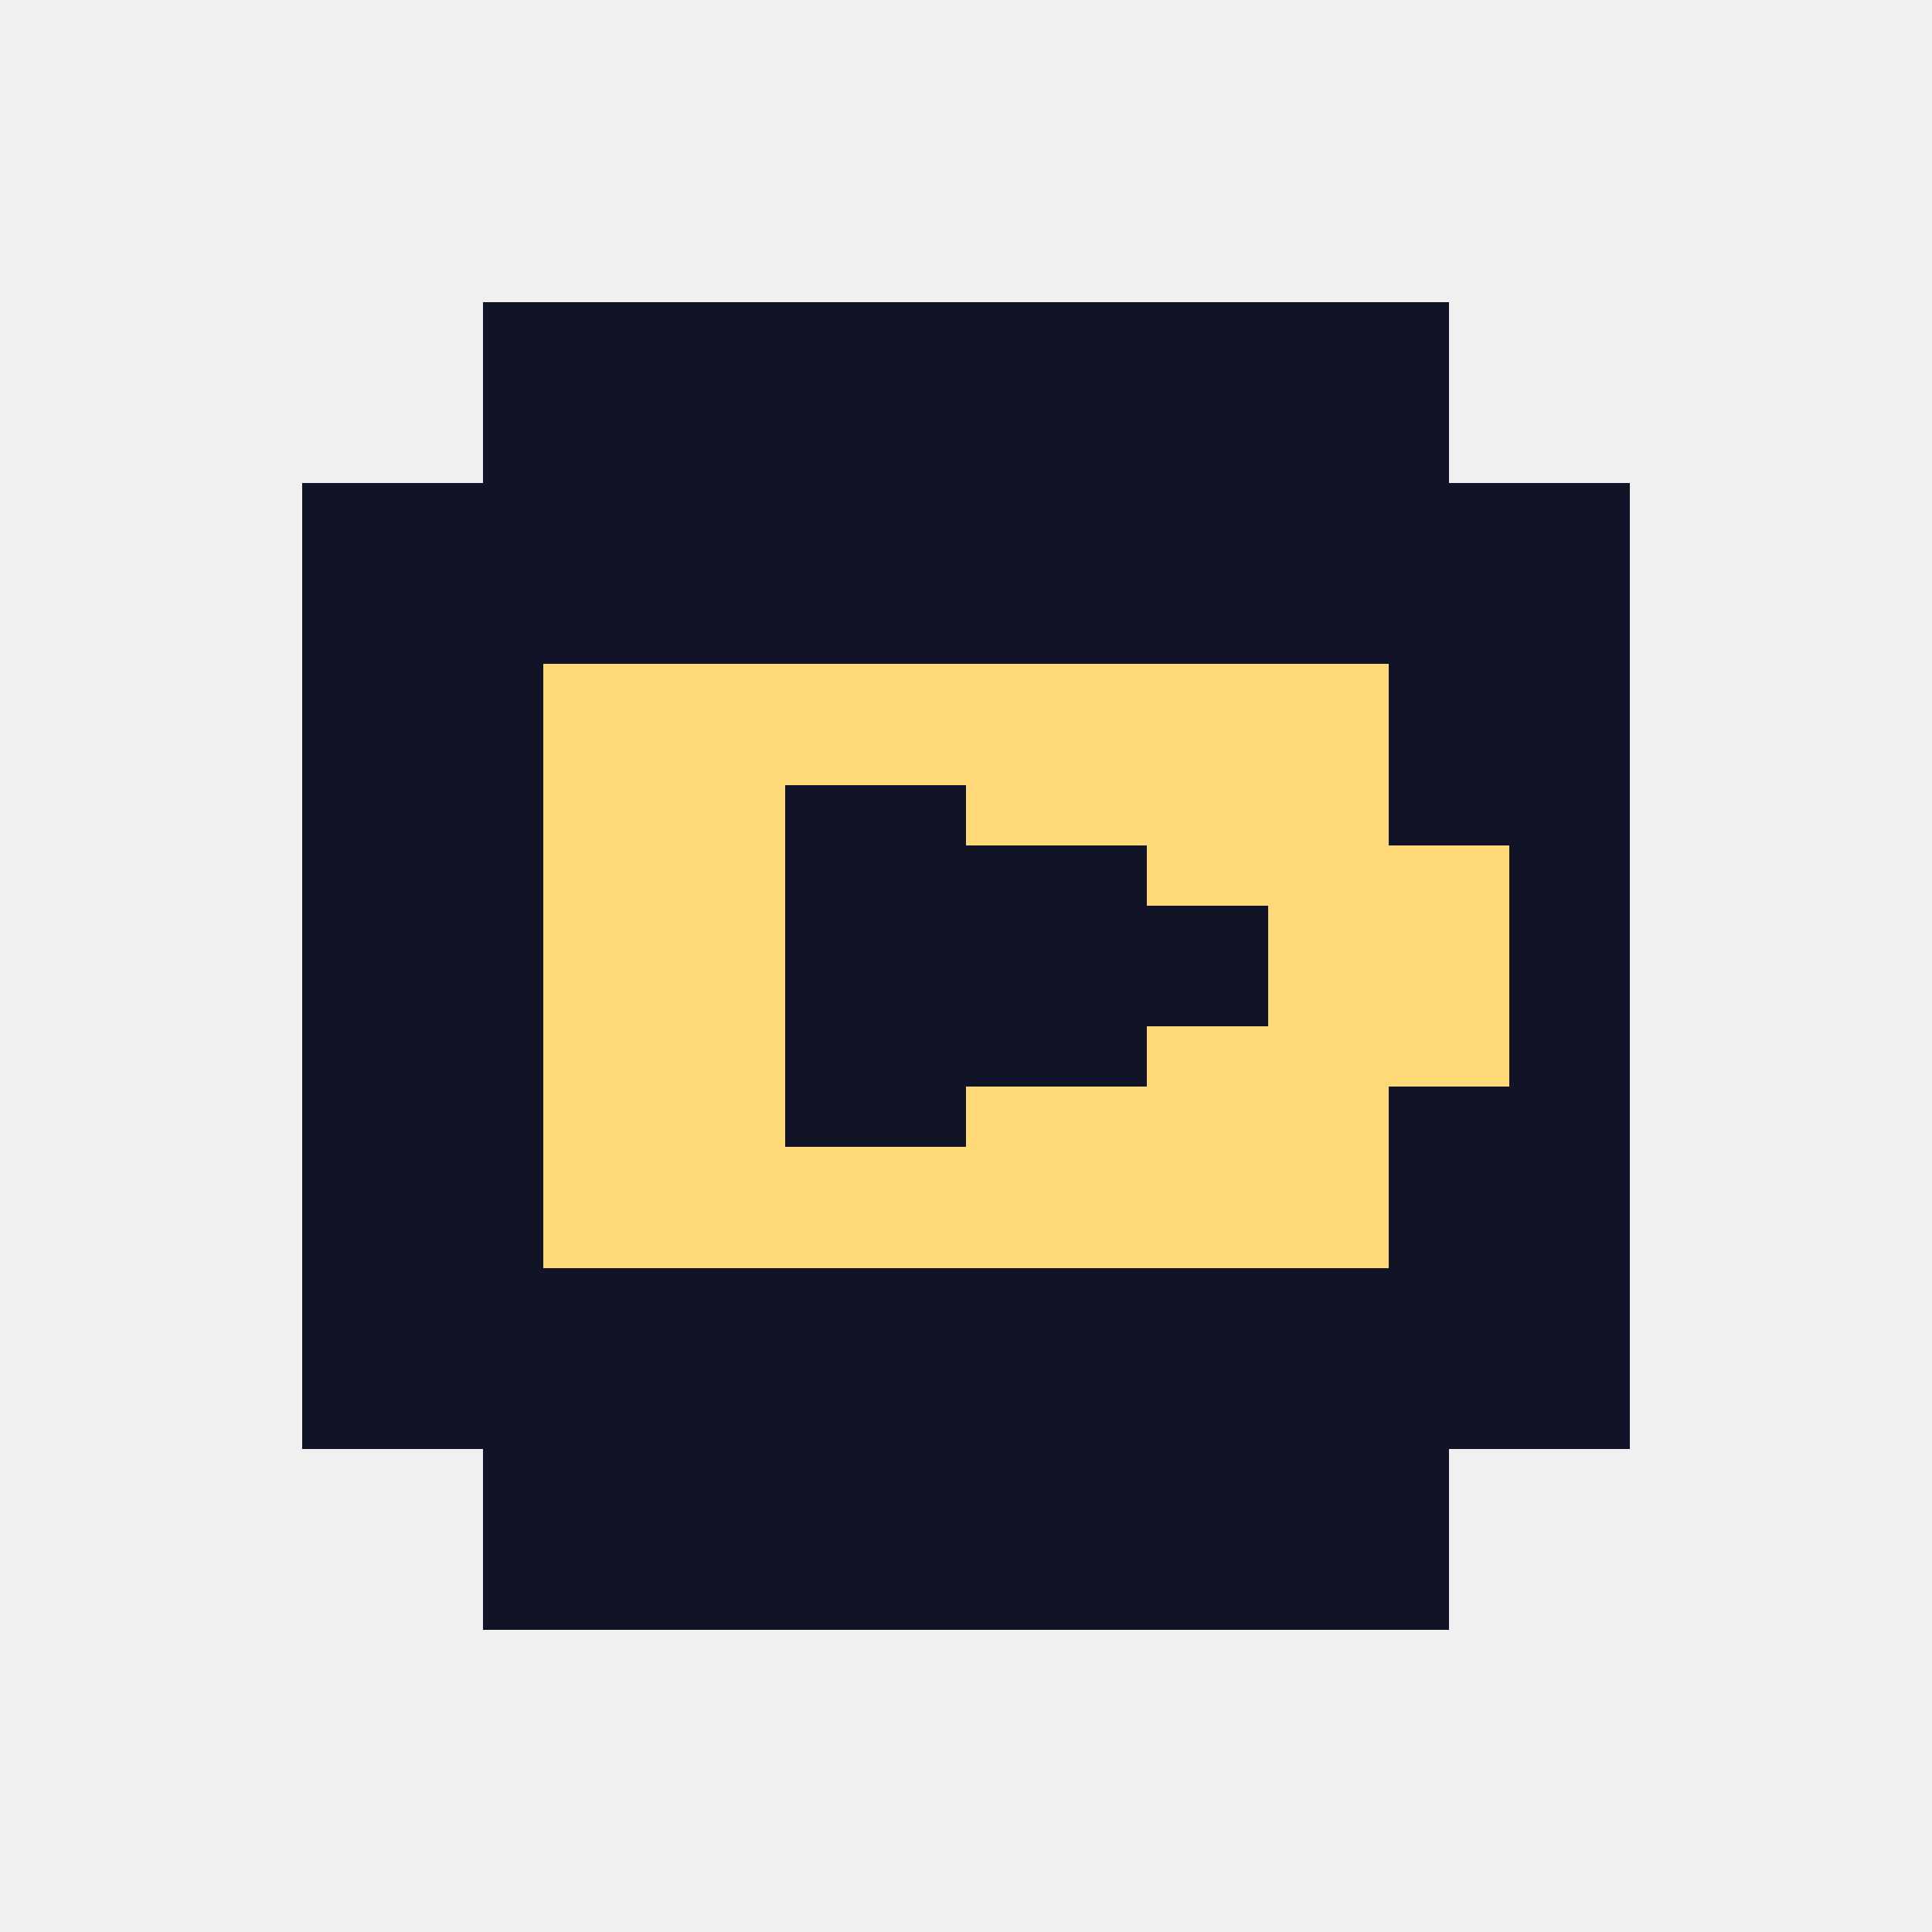
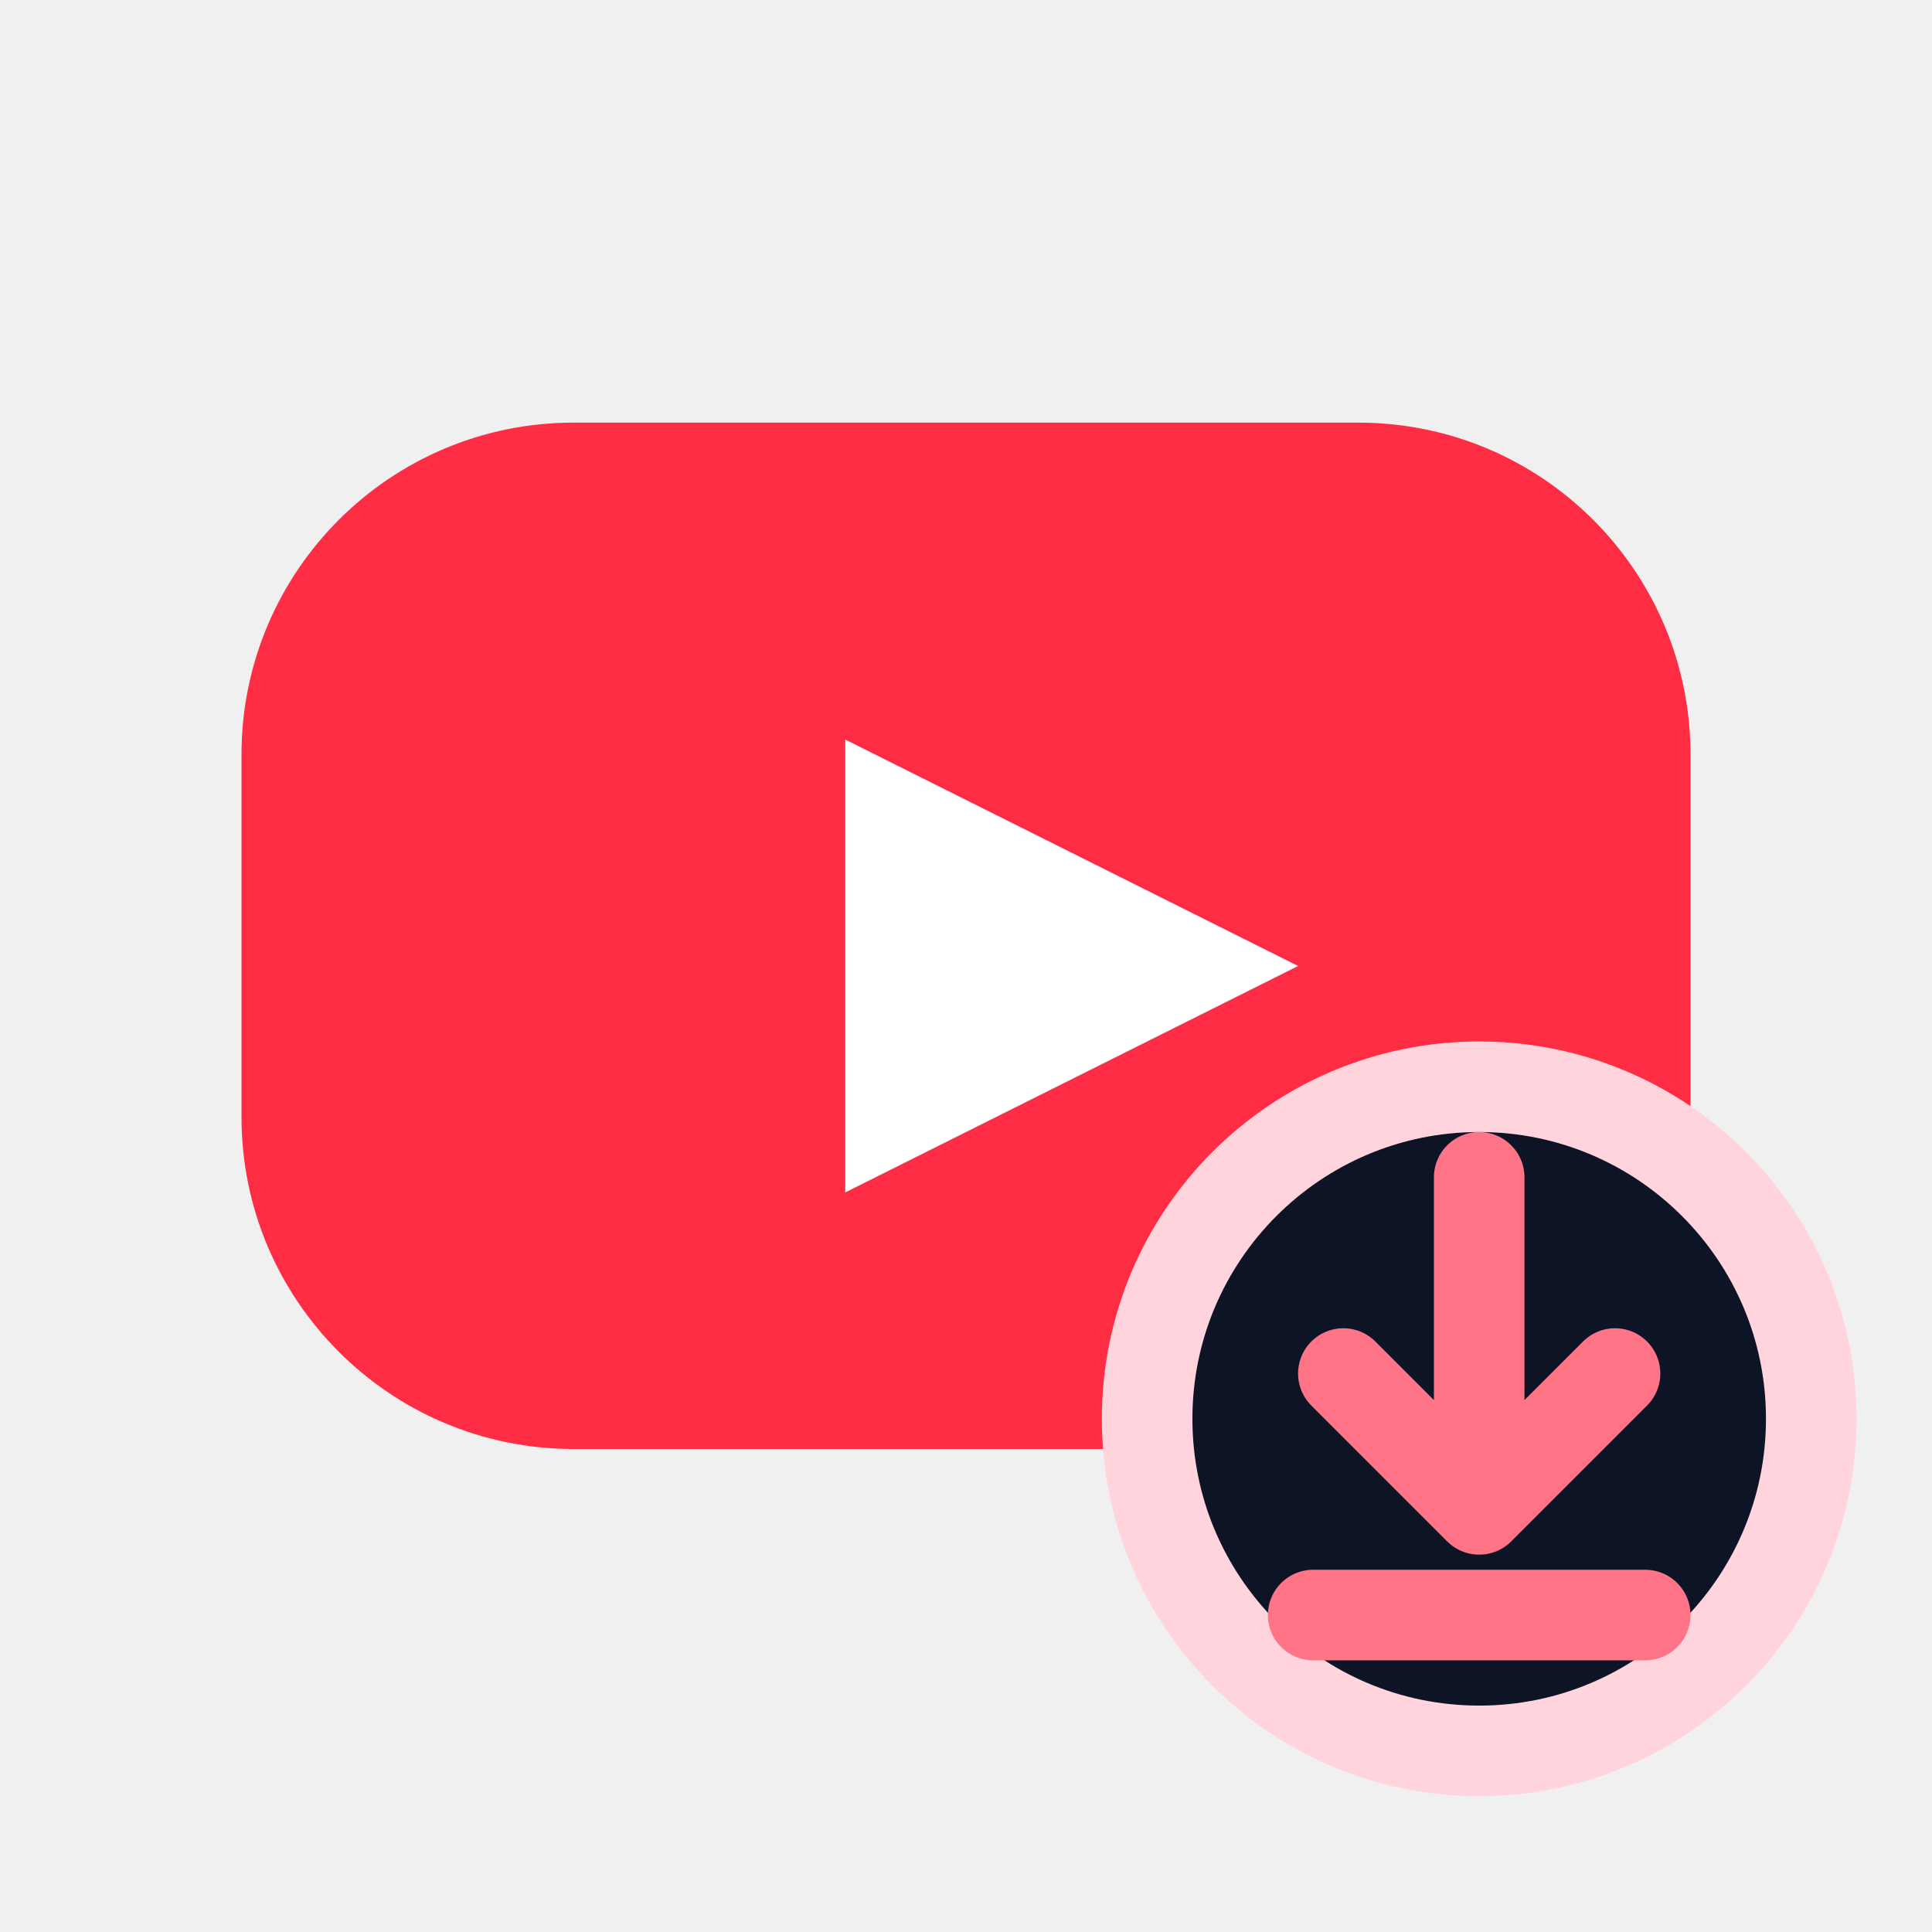
- <svg xmlns="http://www.w3.org/2000/svg" viewBox="0 0 32 32" role="img" aria-label="YouTube Video">
-   <g fill="#101426" shape-rendering="crispEdges">
-     <rect x="5" y="8" width="22" height="16" />
-     <rect x="8" y="5" width="16" height="3" />
-     <rect x="8" y="24" width="16" height="3" />
-   </g>
-   <g fill="#ffd977" shape-rendering="crispEdges">
-     <rect x="9" y="11" width="14" height="10" />
-     <rect x="23" y="14" width="2" height="4" />
-   </g>
-   <g fill="#101426" shape-rendering="crispEdges">
-     <rect x="13" y="13" width="3" height="6" />
-     <rect x="16" y="14" width="3" height="4" />
-     <rect x="19" y="15" width="2" height="2" />
-   </g>
+ <svg xmlns="http://www.w3.org/2000/svg" viewBox="0 0 64 64" role="img" aria-label="YouTube Video">
+   <rect x="8" y="14" width="48" height="34" rx="11" fill="#ff2d43" />
+   <path d="M28 24.5 43 32 28 39.5Z" fill="#fff" />
+   <circle cx="49" cy="47" r="11" fill="#0d1426" stroke="#ffd4dc" stroke-width="3" />
+   <path d="M49 39v11m0 0-4.5-4.5M49 50l4.5-4.5M43.5 53.5h11" fill="none" stroke="#ff7487" stroke-width="3" stroke-linecap="round" stroke-linejoin="round" />
</svg>
